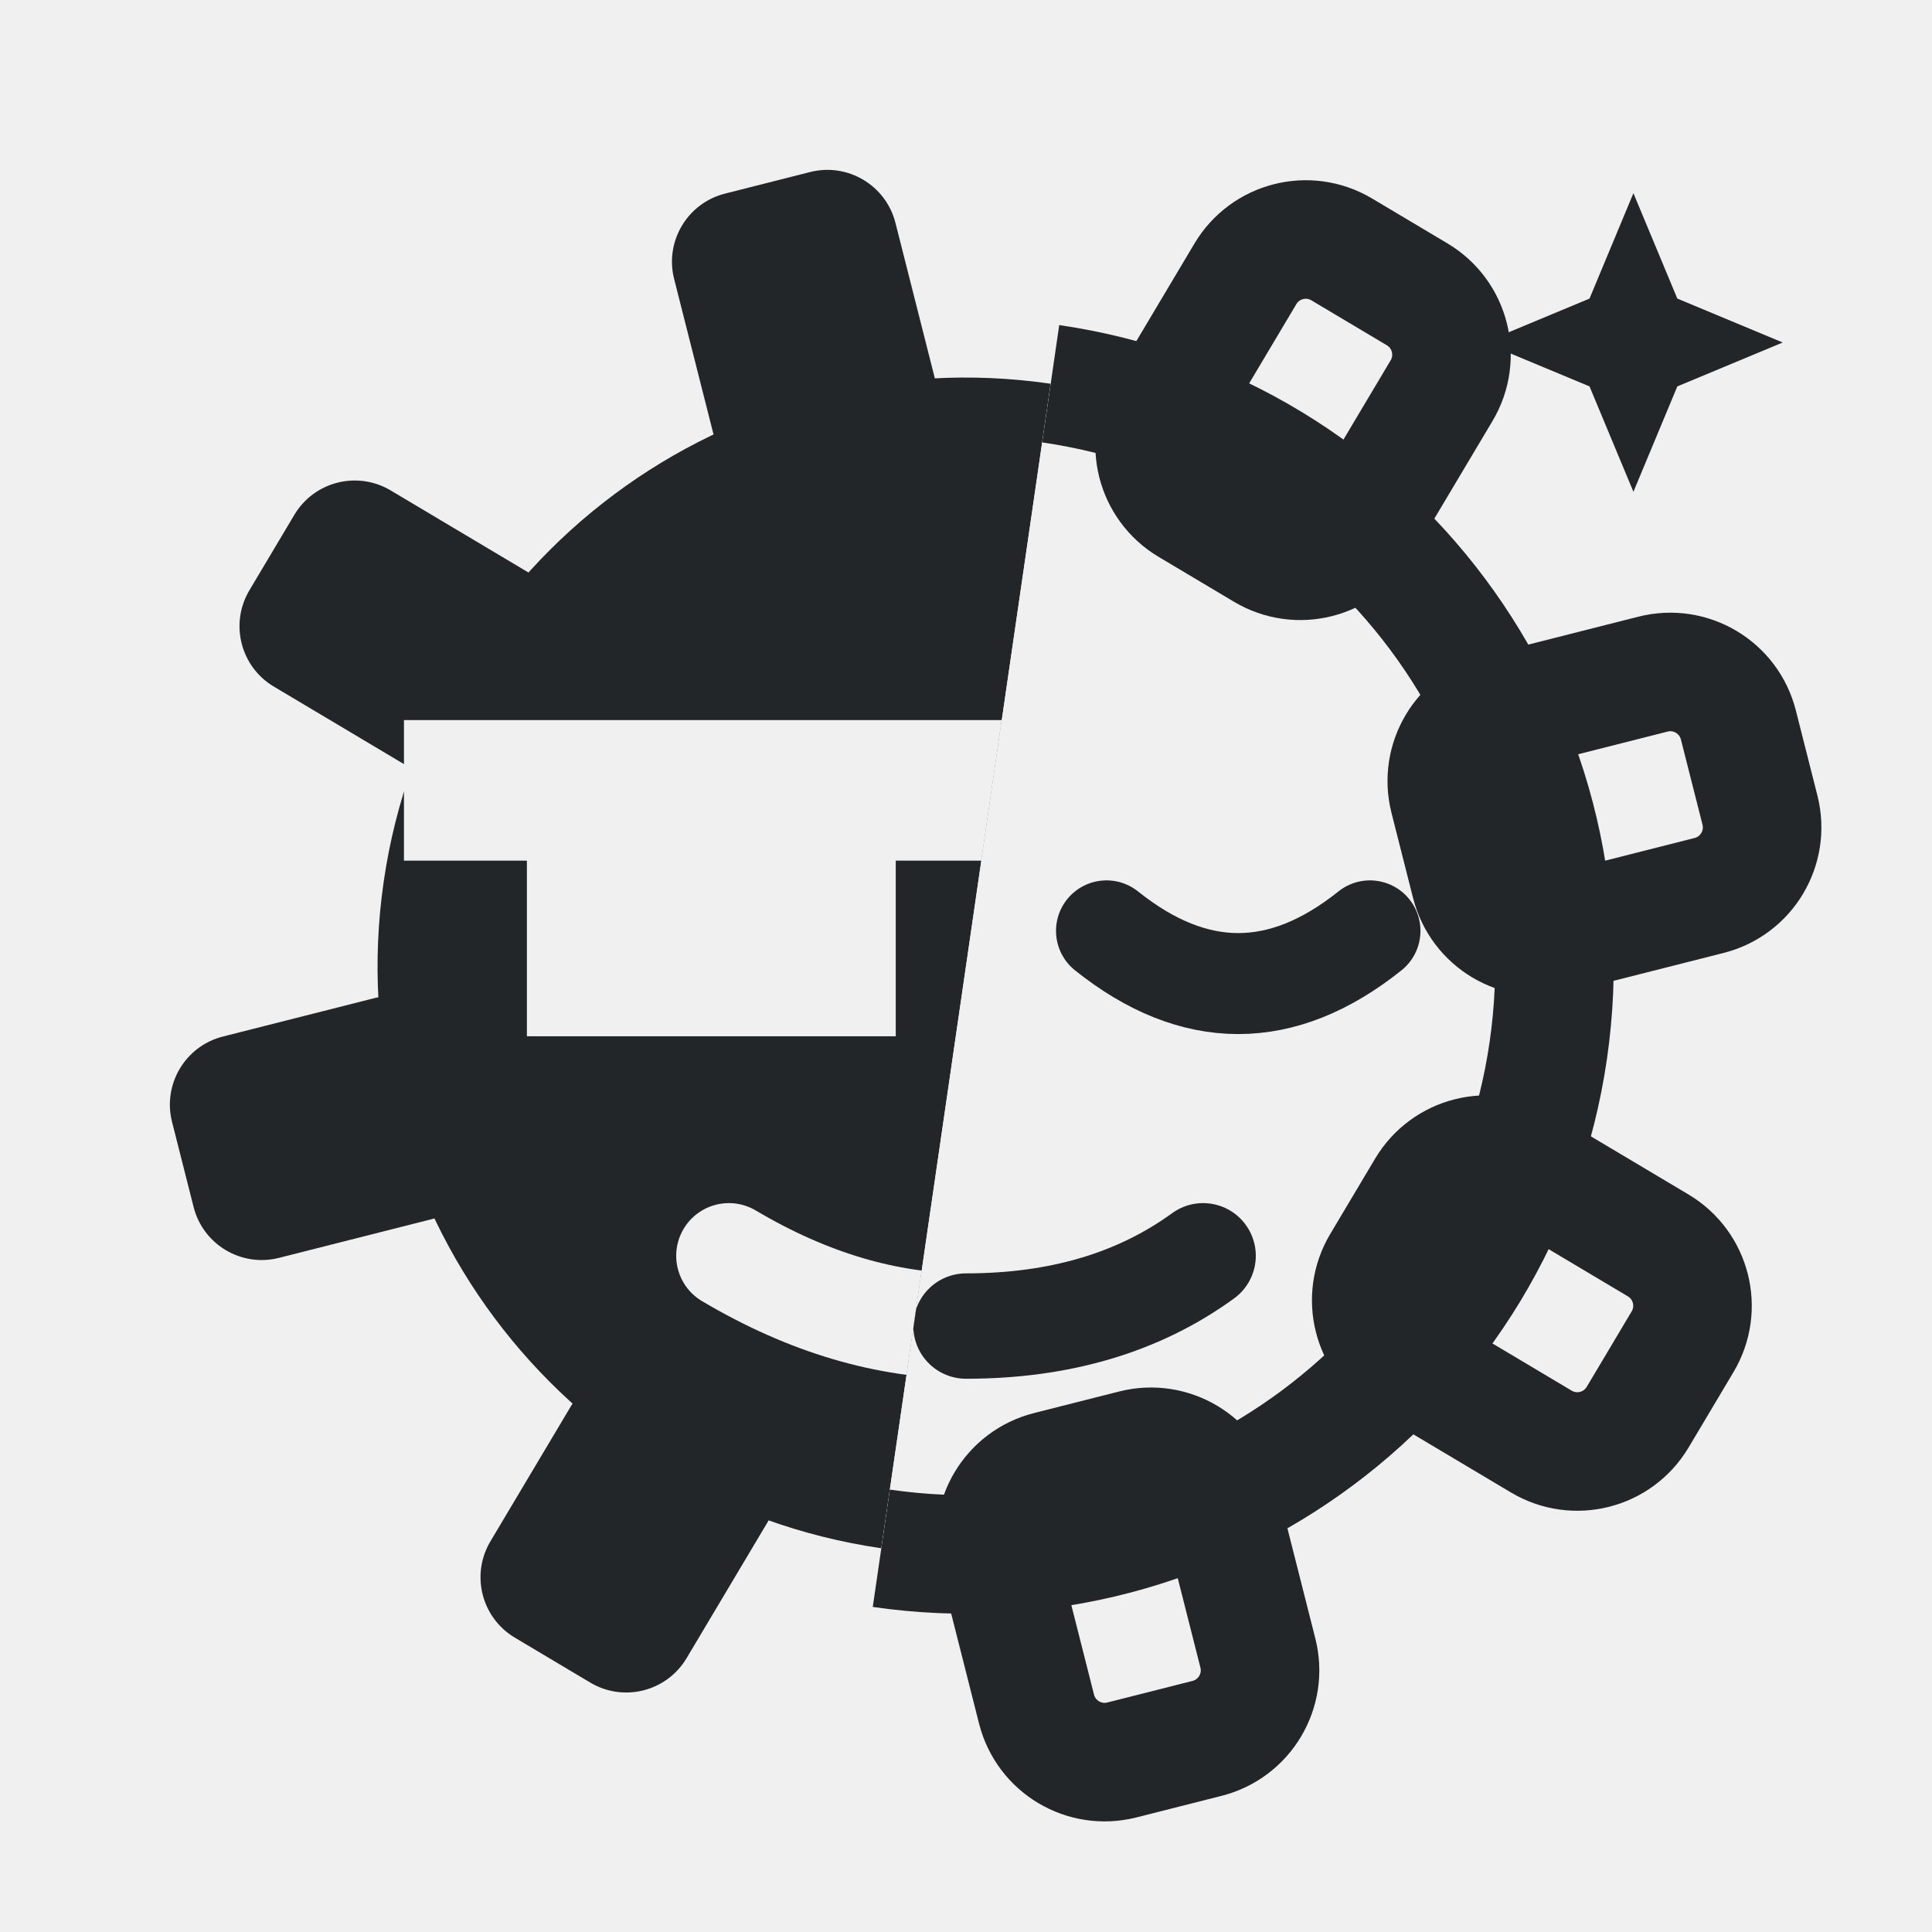
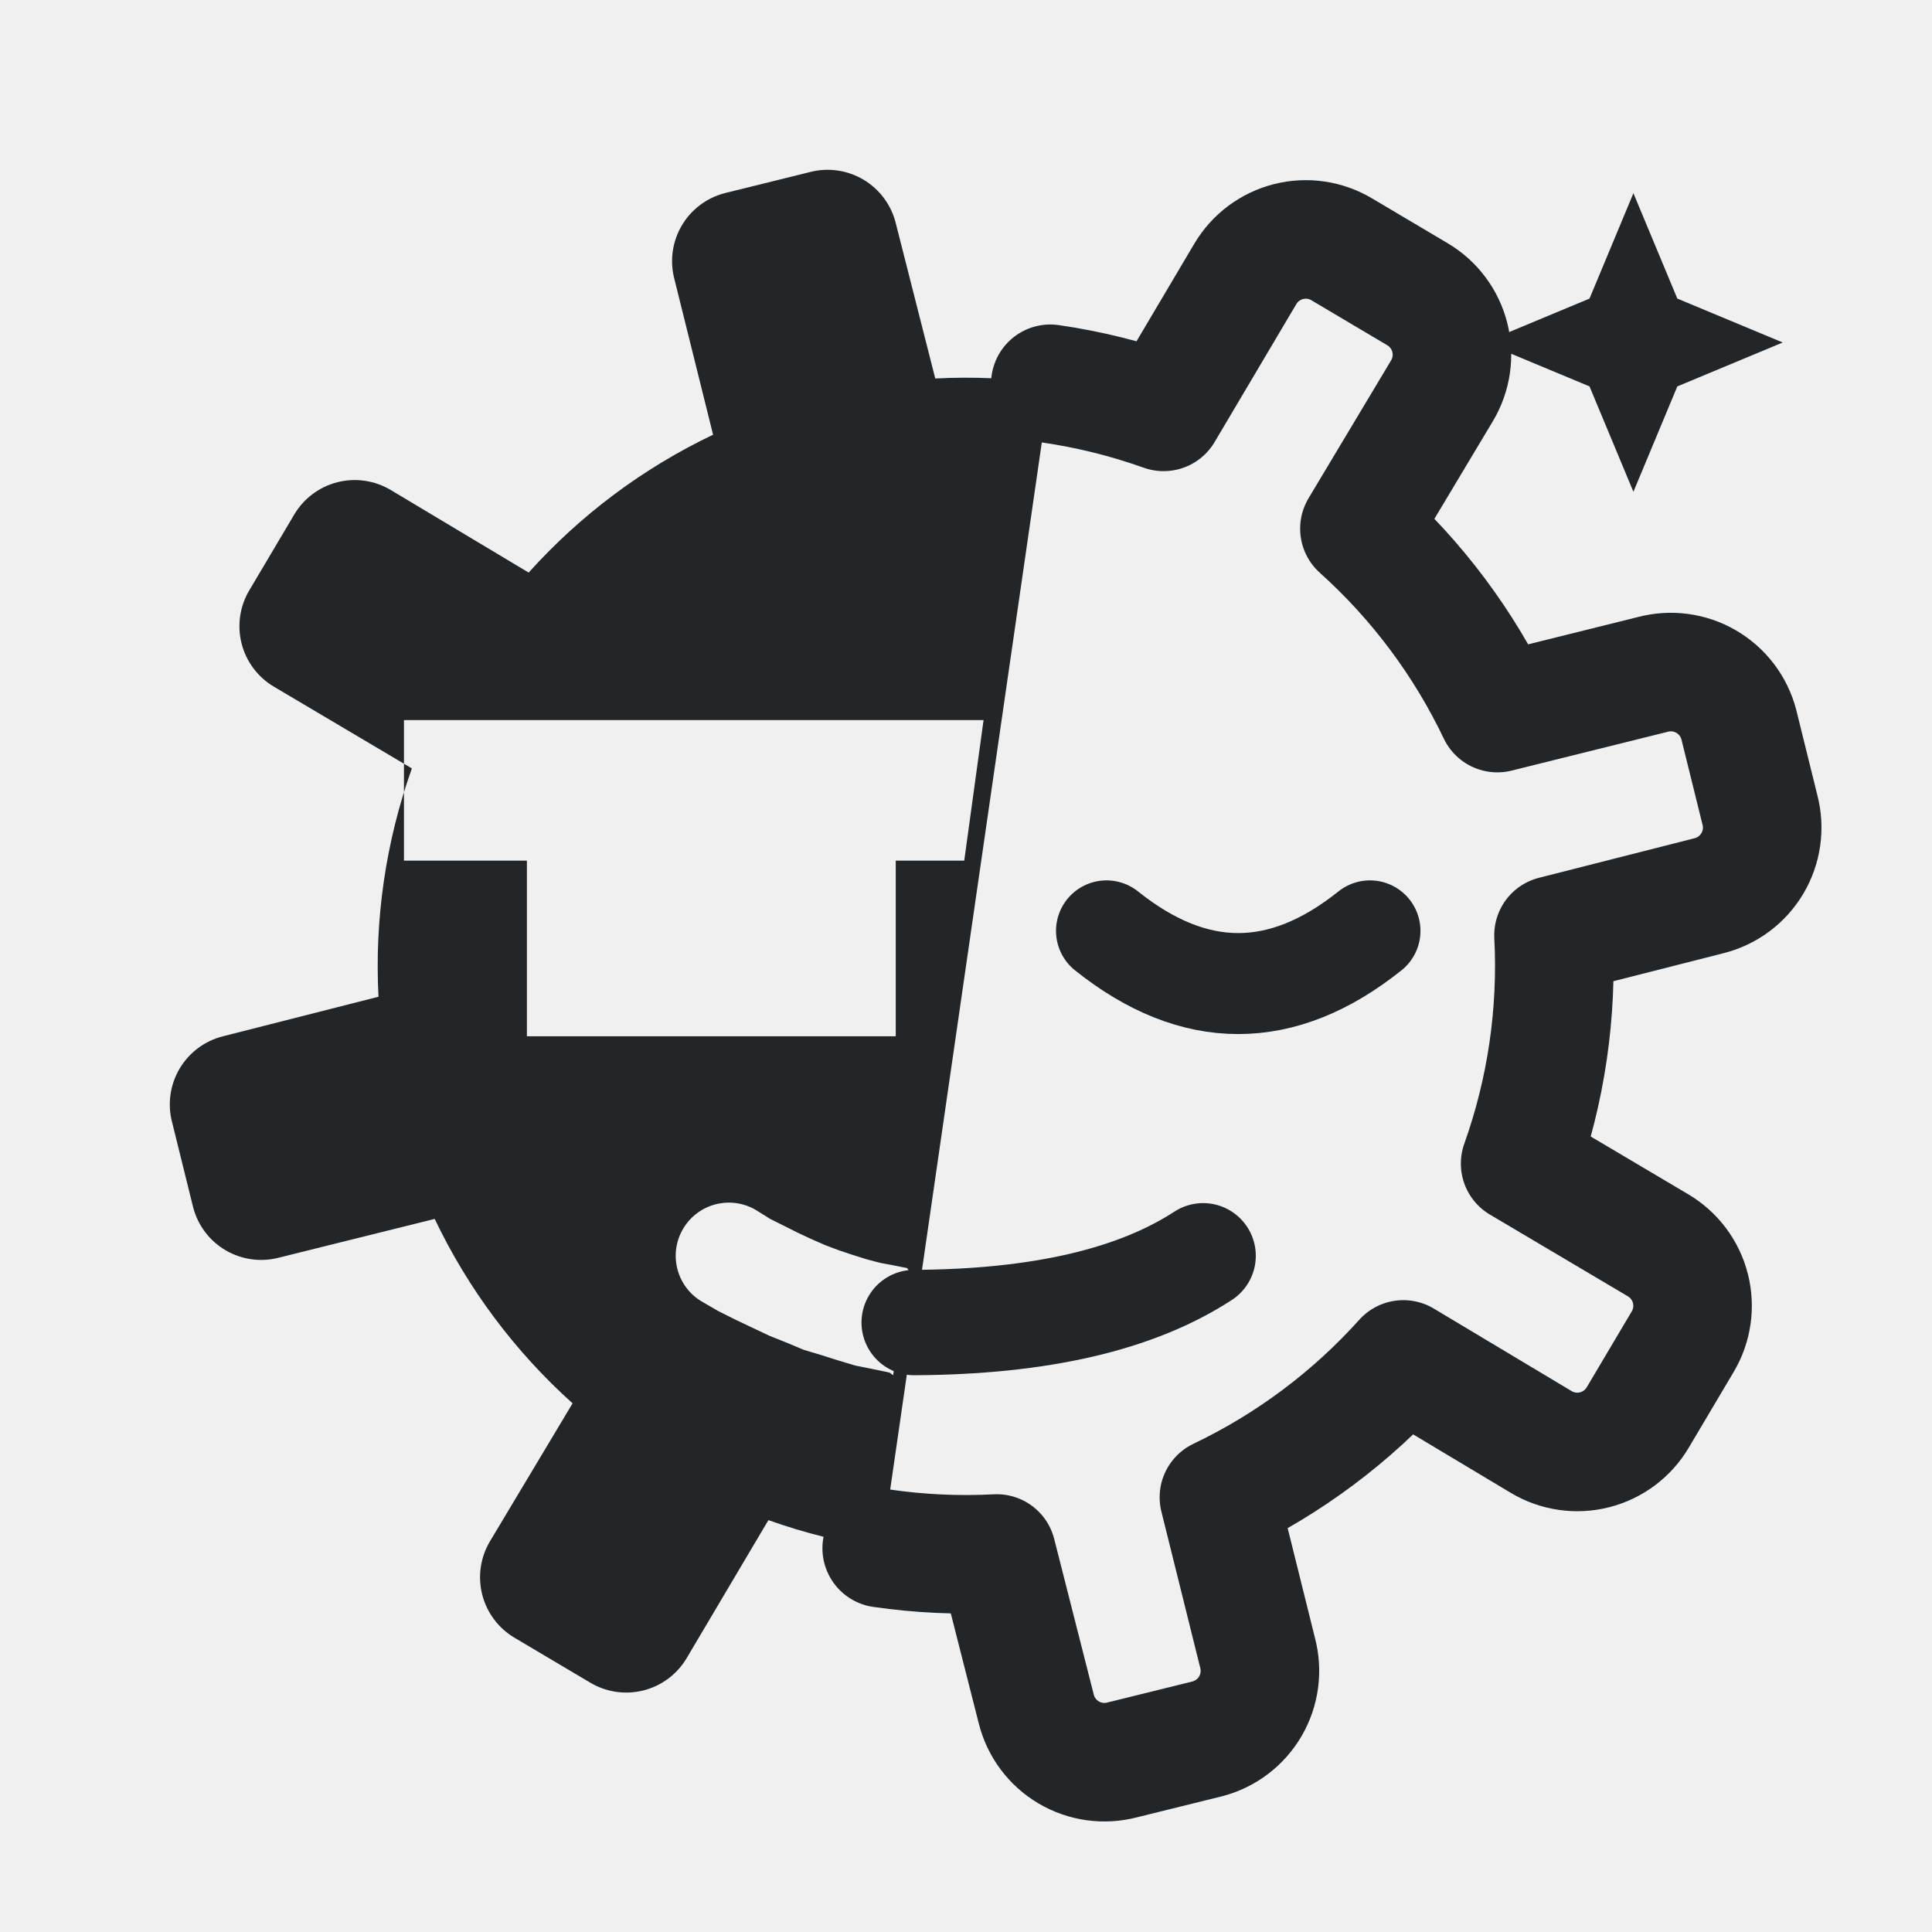
<svg xmlns="http://www.w3.org/2000/svg" viewBox="0 0 22 22" width="22" height="22">
  <defs>
    <style type="text/css" id="current-color-scheme">
      .ColorScheme-Text { color: #232629; }
    </style>
-     <clipPath id="symL">
-       <polygon points="0,0 12.6,0 9.4,22 0,22" />
-     </clipPath>
-     <clipPath id="symR">
-       <polygon points="12.6,0 22,0 22,22 9.4,22" />
-     </clipPath>
-     <mask id="symMask">
-       <rect width="22" height="22" fill="#ffffff" />
-       <path d="M4.6 8.2H11.5V9.8H10.2V11.8H6V9.8H4.6Z" fill="#000000" clip-path="url(#symL)" />
-       <path d="M8.3 14.3Q11 15.9 13.7 14.3" fill="none" stroke="#000000" stroke-width="1.2" stroke-linecap="round" clip-path="url(#symL)" />
-     </mask>
-     <g id="symGear" transform="rotate(8.28 11 11)">
-       <rect x="9.7" y="1.8" width="2.6" height="3.4" rx="0.8" transform="rotate(22.5 11 11)" />
-       <rect x="9.7" y="1.8" width="2.6" height="3.4" rx="0.8" transform="rotate(67.5 11 11)" />
-       <rect x="9.7" y="1.8" width="2.6" height="3.4" rx="0.8" transform="rotate(112.5 11 11)" />
-       <rect x="9.7" y="1.8" width="2.6" height="3.4" rx="0.8" transform="rotate(157.5 11 11)" />
-       <rect x="9.7" y="1.8" width="2.6" height="3.4" rx="0.8" transform="rotate(202.5 11 11)" />
-       <rect x="9.7" y="1.8" width="2.6" height="3.4" rx="0.8" transform="rotate(247.5 11 11)" />
-       <rect x="9.7" y="1.8" width="2.6" height="3.4" rx="0.8" transform="rotate(292.5 11 11)" />
-       <rect x="9.7" y="1.8" width="2.6" height="3.4" rx="0.8" transform="rotate(337.5 11 11)" />
-       <circle cx="11" cy="11" r="6.7" />
-     </g>
  </defs>
  <g class="ColorScheme-Text" fill="currentColor">
-     <use href="#symGear" clip-path="url(#symL)" mask="url(#symMask)" />
-     <g clip-path="url(#symR)">
-       <use href="#symGear" fill="none" stroke="currentColor" stroke-width="1.35" />
-       <path d="M12.6 10.6Q14.1 11.8 15.6 10.6" fill="none" stroke="currentColor" stroke-width="1.15" stroke-linecap="round" />
-       <path d="M11 15.1Q12.6 15.1 13.7 14.3" fill="none" stroke="currentColor" stroke-width="1.2" stroke-linecap="round" />
-     </g>
+     <path fill-rule="evenodd" d="M10.04 17.63A6.70 6.70 0 0 1 8.75 17.31L7.82 18.88A0.80 0.80 0 0 1 6.72 19.16L5.86 18.65A0.80 0.80 0 0 1 5.58 17.55L6.52 15.98A6.70 6.70 0 0 1 4.95 13.88L3.18 14.32A0.80 0.80 0 0 1 2.20 13.75L1.96 12.78A0.80 0.80 0 0 1 2.54 11.80L4.31 11.35A6.70 6.70 0 0 1 4.69 8.75L3.12 7.82A0.80 0.80 0 0 1 2.84 6.72L3.35 5.86A0.80 0.80 0 0 1 4.45 5.58L6.02 6.52A6.70 6.70 0 0 1 8.12 4.95L7.68 3.18A0.80 0.80 0 0 1 8.25 2.20L9.22 1.96A0.80 0.80 0 0 1 10.20 2.54L10.65 4.31A6.70 6.70 0 0 1 11.96 4.37ZM4.6 8.2H11.20L10.98 9.8H10.2V11.8H6V9.8H4.6ZM8.61 13.78A0.60 0.60 0 0 0 7.99 14.82L8.18 14.93L8.38 15.03L8.57 15.12L8.76 15.21L8.96 15.29L9.15 15.37L9.35 15.43L9.54 15.49L9.74 15.55L9.94 15.59L10.13 15.63L10.17 15.66L10.35 14.47L10.33 14.44L10.18 14.41L10.02 14.38L9.87 14.34L9.71 14.29L9.56 14.24L9.40 14.18L9.24 14.11L9.09 14.04L8.93 13.96L8.77 13.88Z" />
+     <path d="M11.96 4.37A6.70 6.70 0 0 1 13.25 4.69L14.18 3.12A0.80 0.80 0 0 1 15.28 2.84L16.14 3.35A0.80 0.80 0 0 1 16.42 4.45L15.48 6.02A6.70 6.70 0 0 1 17.05 8.12L18.82 7.68A0.80 0.80 0 0 1 19.80 8.25L20.04 9.22A0.80 0.80 0 0 1 19.46 10.20L17.69 10.65A6.70 6.70 0 0 1 17.31 13.25L18.88 14.18A0.80 0.80 0 0 1 19.16 15.28L18.65 16.14A0.80 0.80 0 0 1 17.55 16.42L15.98 15.48A6.70 6.70 0 0 1 13.88 17.05L14.32 18.82A0.80 0.80 0 0 1 13.75 19.80L12.78 20.04A0.80 0.80 0 0 1 11.80 19.46L11.35 17.69A6.70 6.70 0 0 1 10.04 17.63" fill="none" stroke="currentColor" stroke-width="1.35" stroke-linecap="round" stroke-linejoin="round" />
+     <path d="M12.6 10.6Q14.1 11.8 15.6 10.6" fill="none" stroke="currentColor" stroke-width="1.15" stroke-linecap="round" />
+     <path d="M10.41 15.06Q12.55 15.05 13.7 14.3" fill="none" stroke="currentColor" stroke-width="1.2" stroke-linecap="round" />
    <path d="M18.6 2.2L19.1 3.4L20.3 3.9L19.1 4.4L18.6 5.6L18.1 4.4L16.9 3.9L18.1 3.4Z" />
  </g>
</svg>
